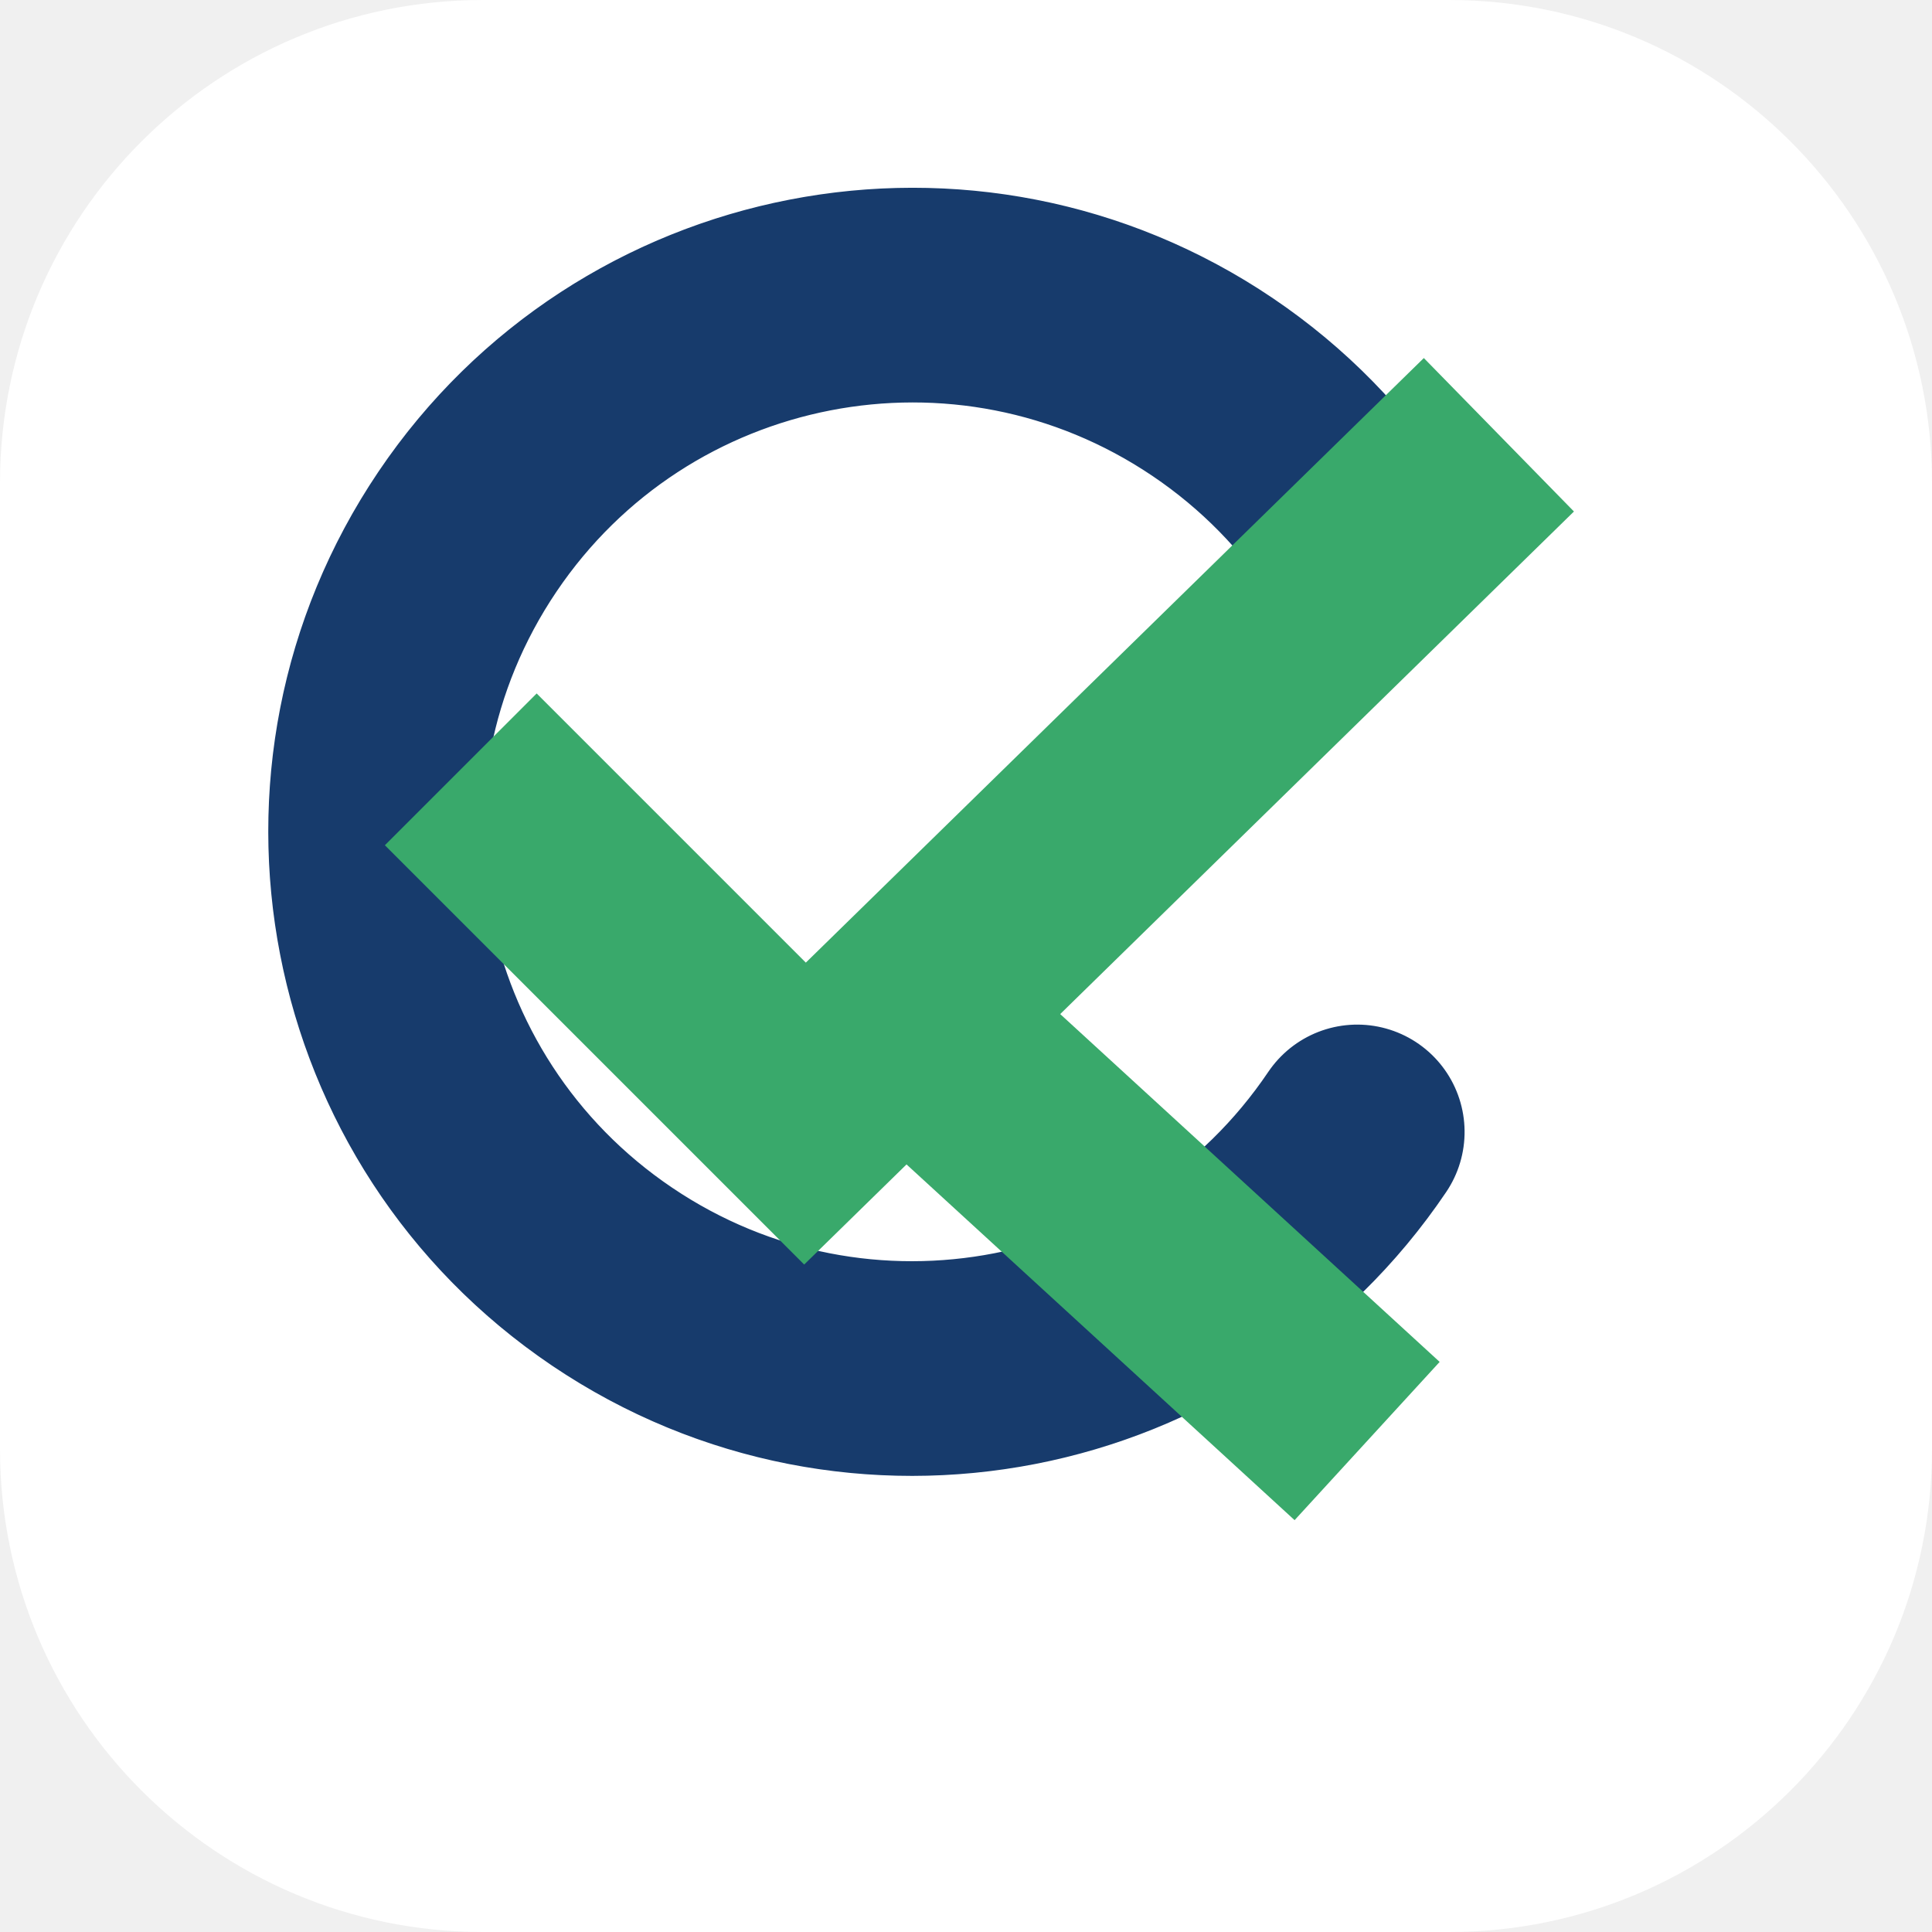
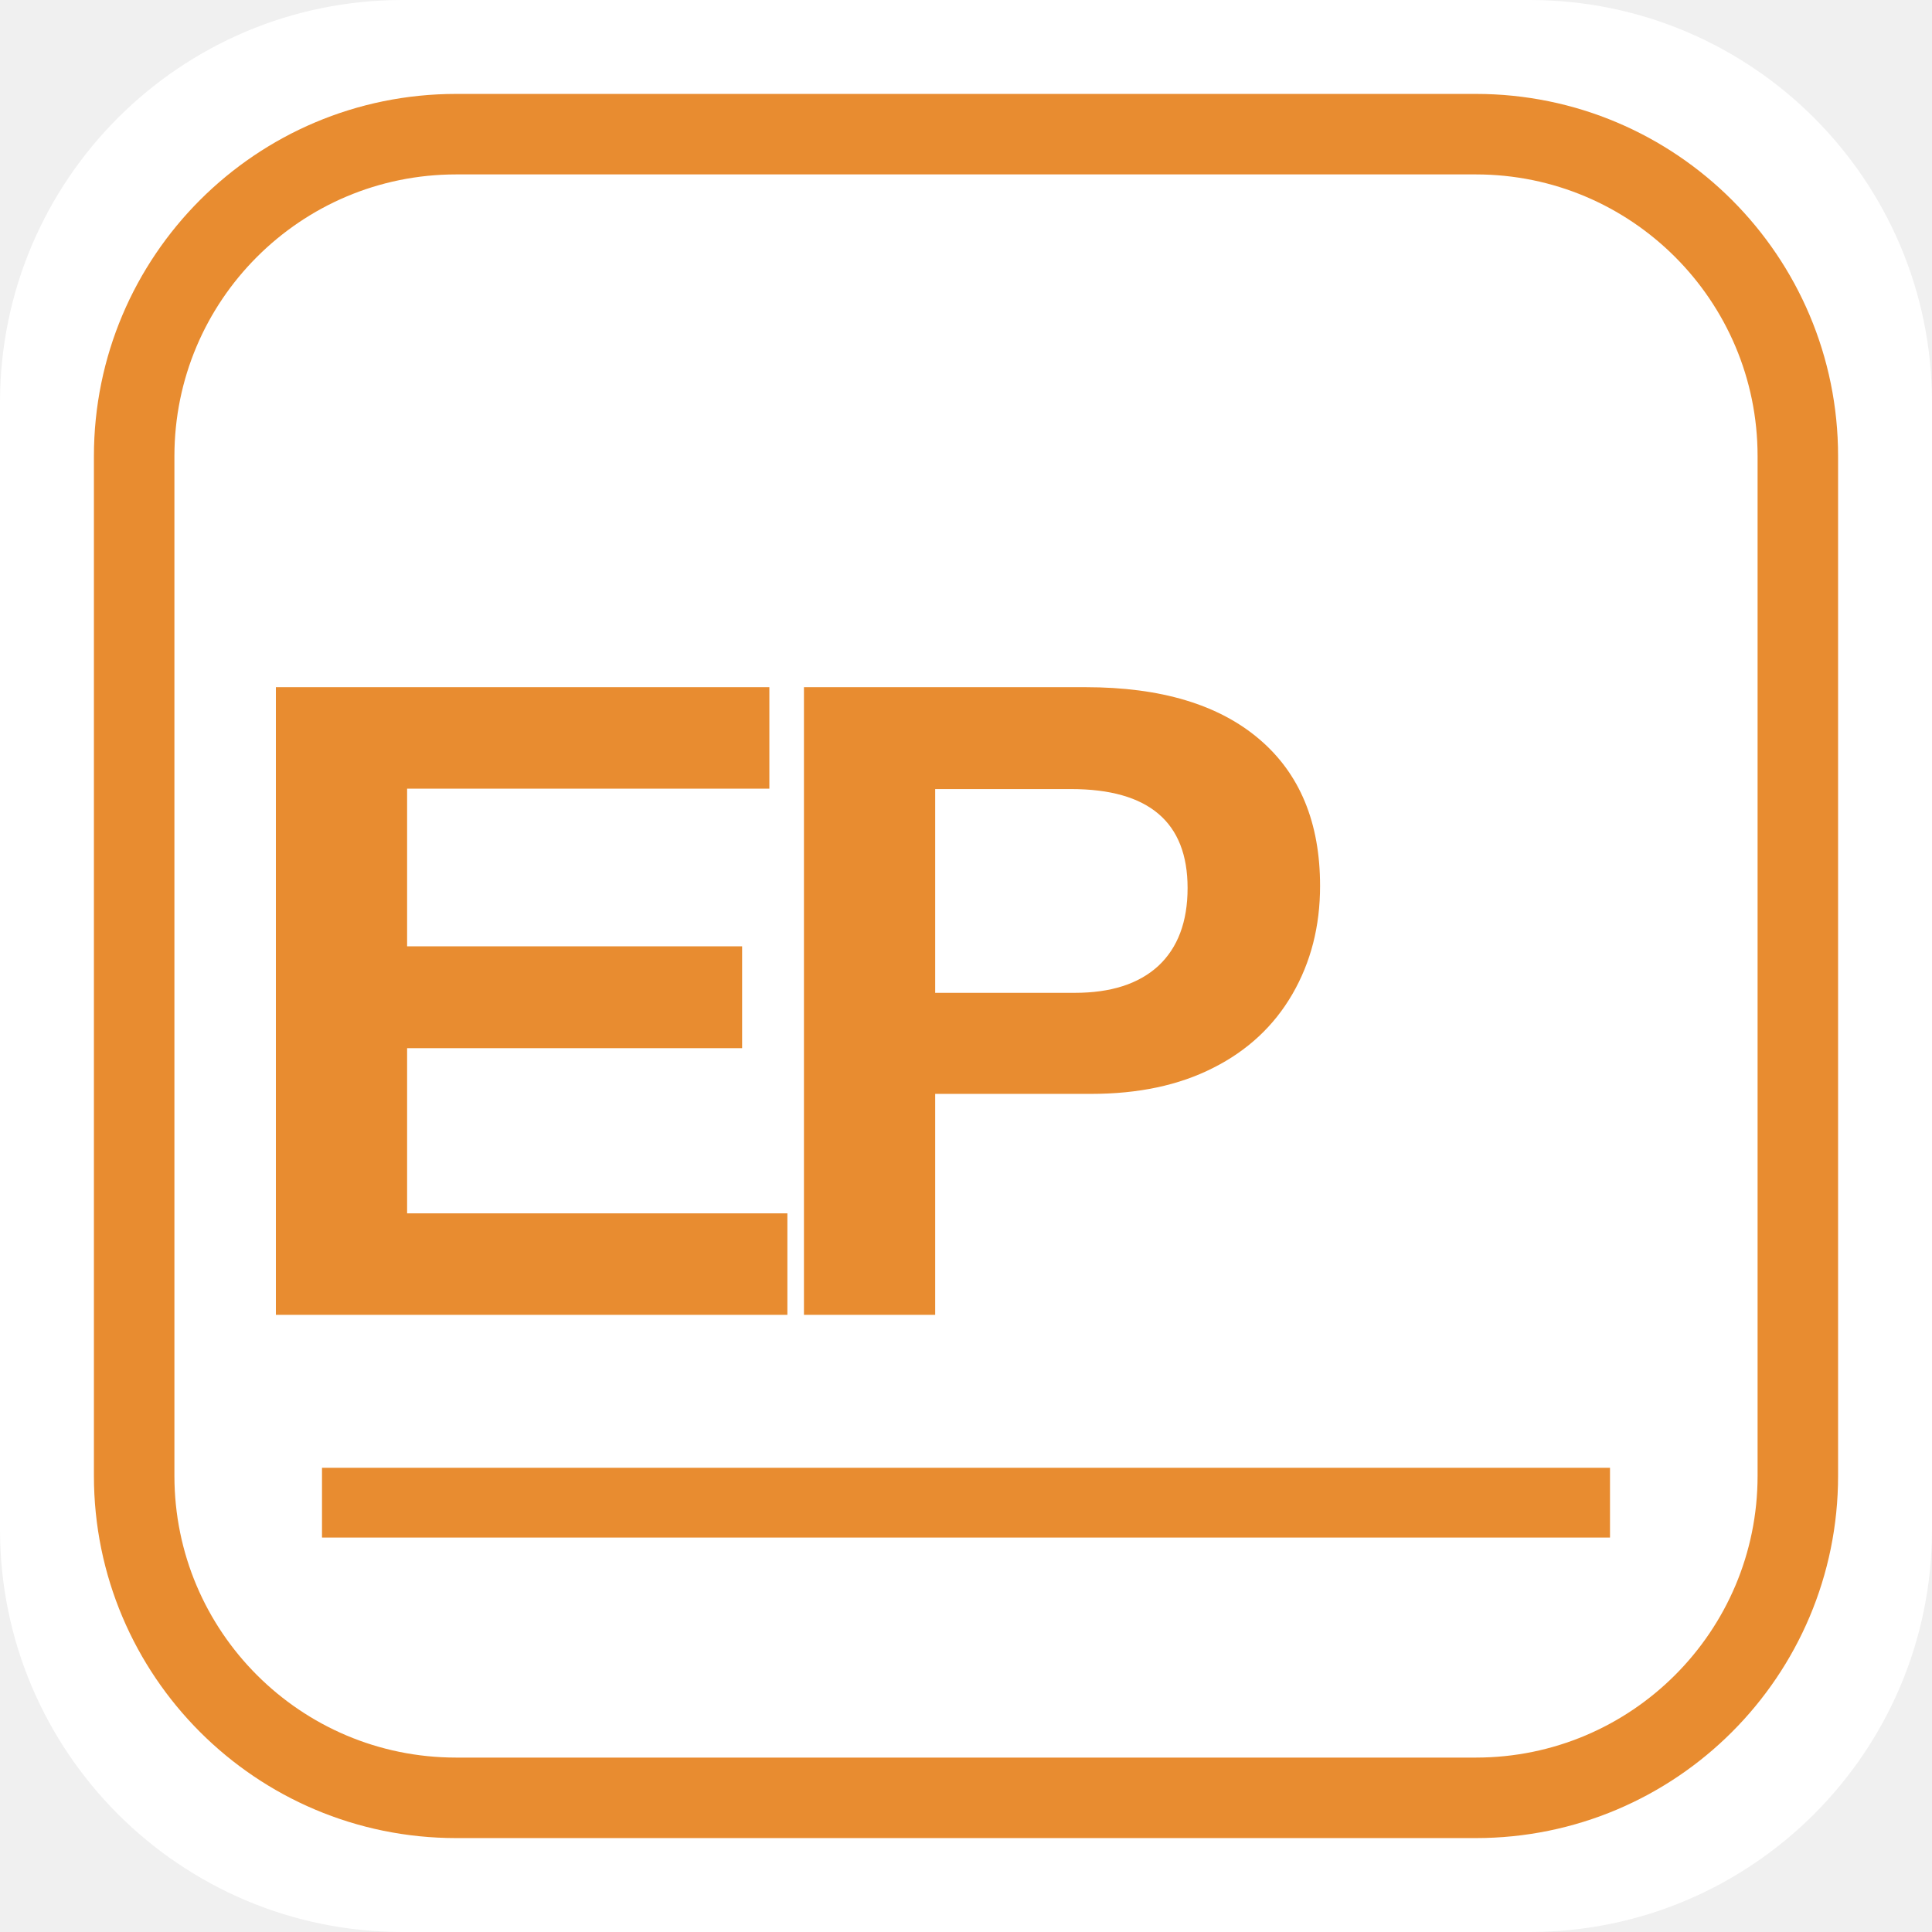
<svg xmlns="http://www.w3.org/2000/svg" viewBox="0 0 72 72">
-   <rect width="72" height="72" rx="18" fill="#FFFFFF" />
-   <circle cx="34" cy="31" r="20" fill="none" stroke="#173B6C" stroke-width="8" stroke-linecap="round" stroke-dasharray="102 24" transform="rotate(34 34 31)" />
-   <path d="M20 31.5 30 41.5 53 19" fill="none" stroke="#39A96B" stroke-width="8" stroke-linecap="square" stroke-linejoin="miter" />
-   <path d="M36 40 48 51" fill="none" stroke="#39A96B" stroke-width="8" stroke-linecap="square" />
+   <rect width="72" height="72" rx="15" fill="#fff" />
+   <rect x="5" y="5" width="62" height="62" rx="12" fill="none" stroke="#E88C30" stroke-width="3" />
+   <text x="8" y="49" font-family="Arial,sans-serif" font-size="34" font-weight="900" letter-spacing="-3" fill="#E88C30">EP</text>
+   <path d="M12 56H60" stroke="#E88C30" stroke-width="2.6" />
</svg>
